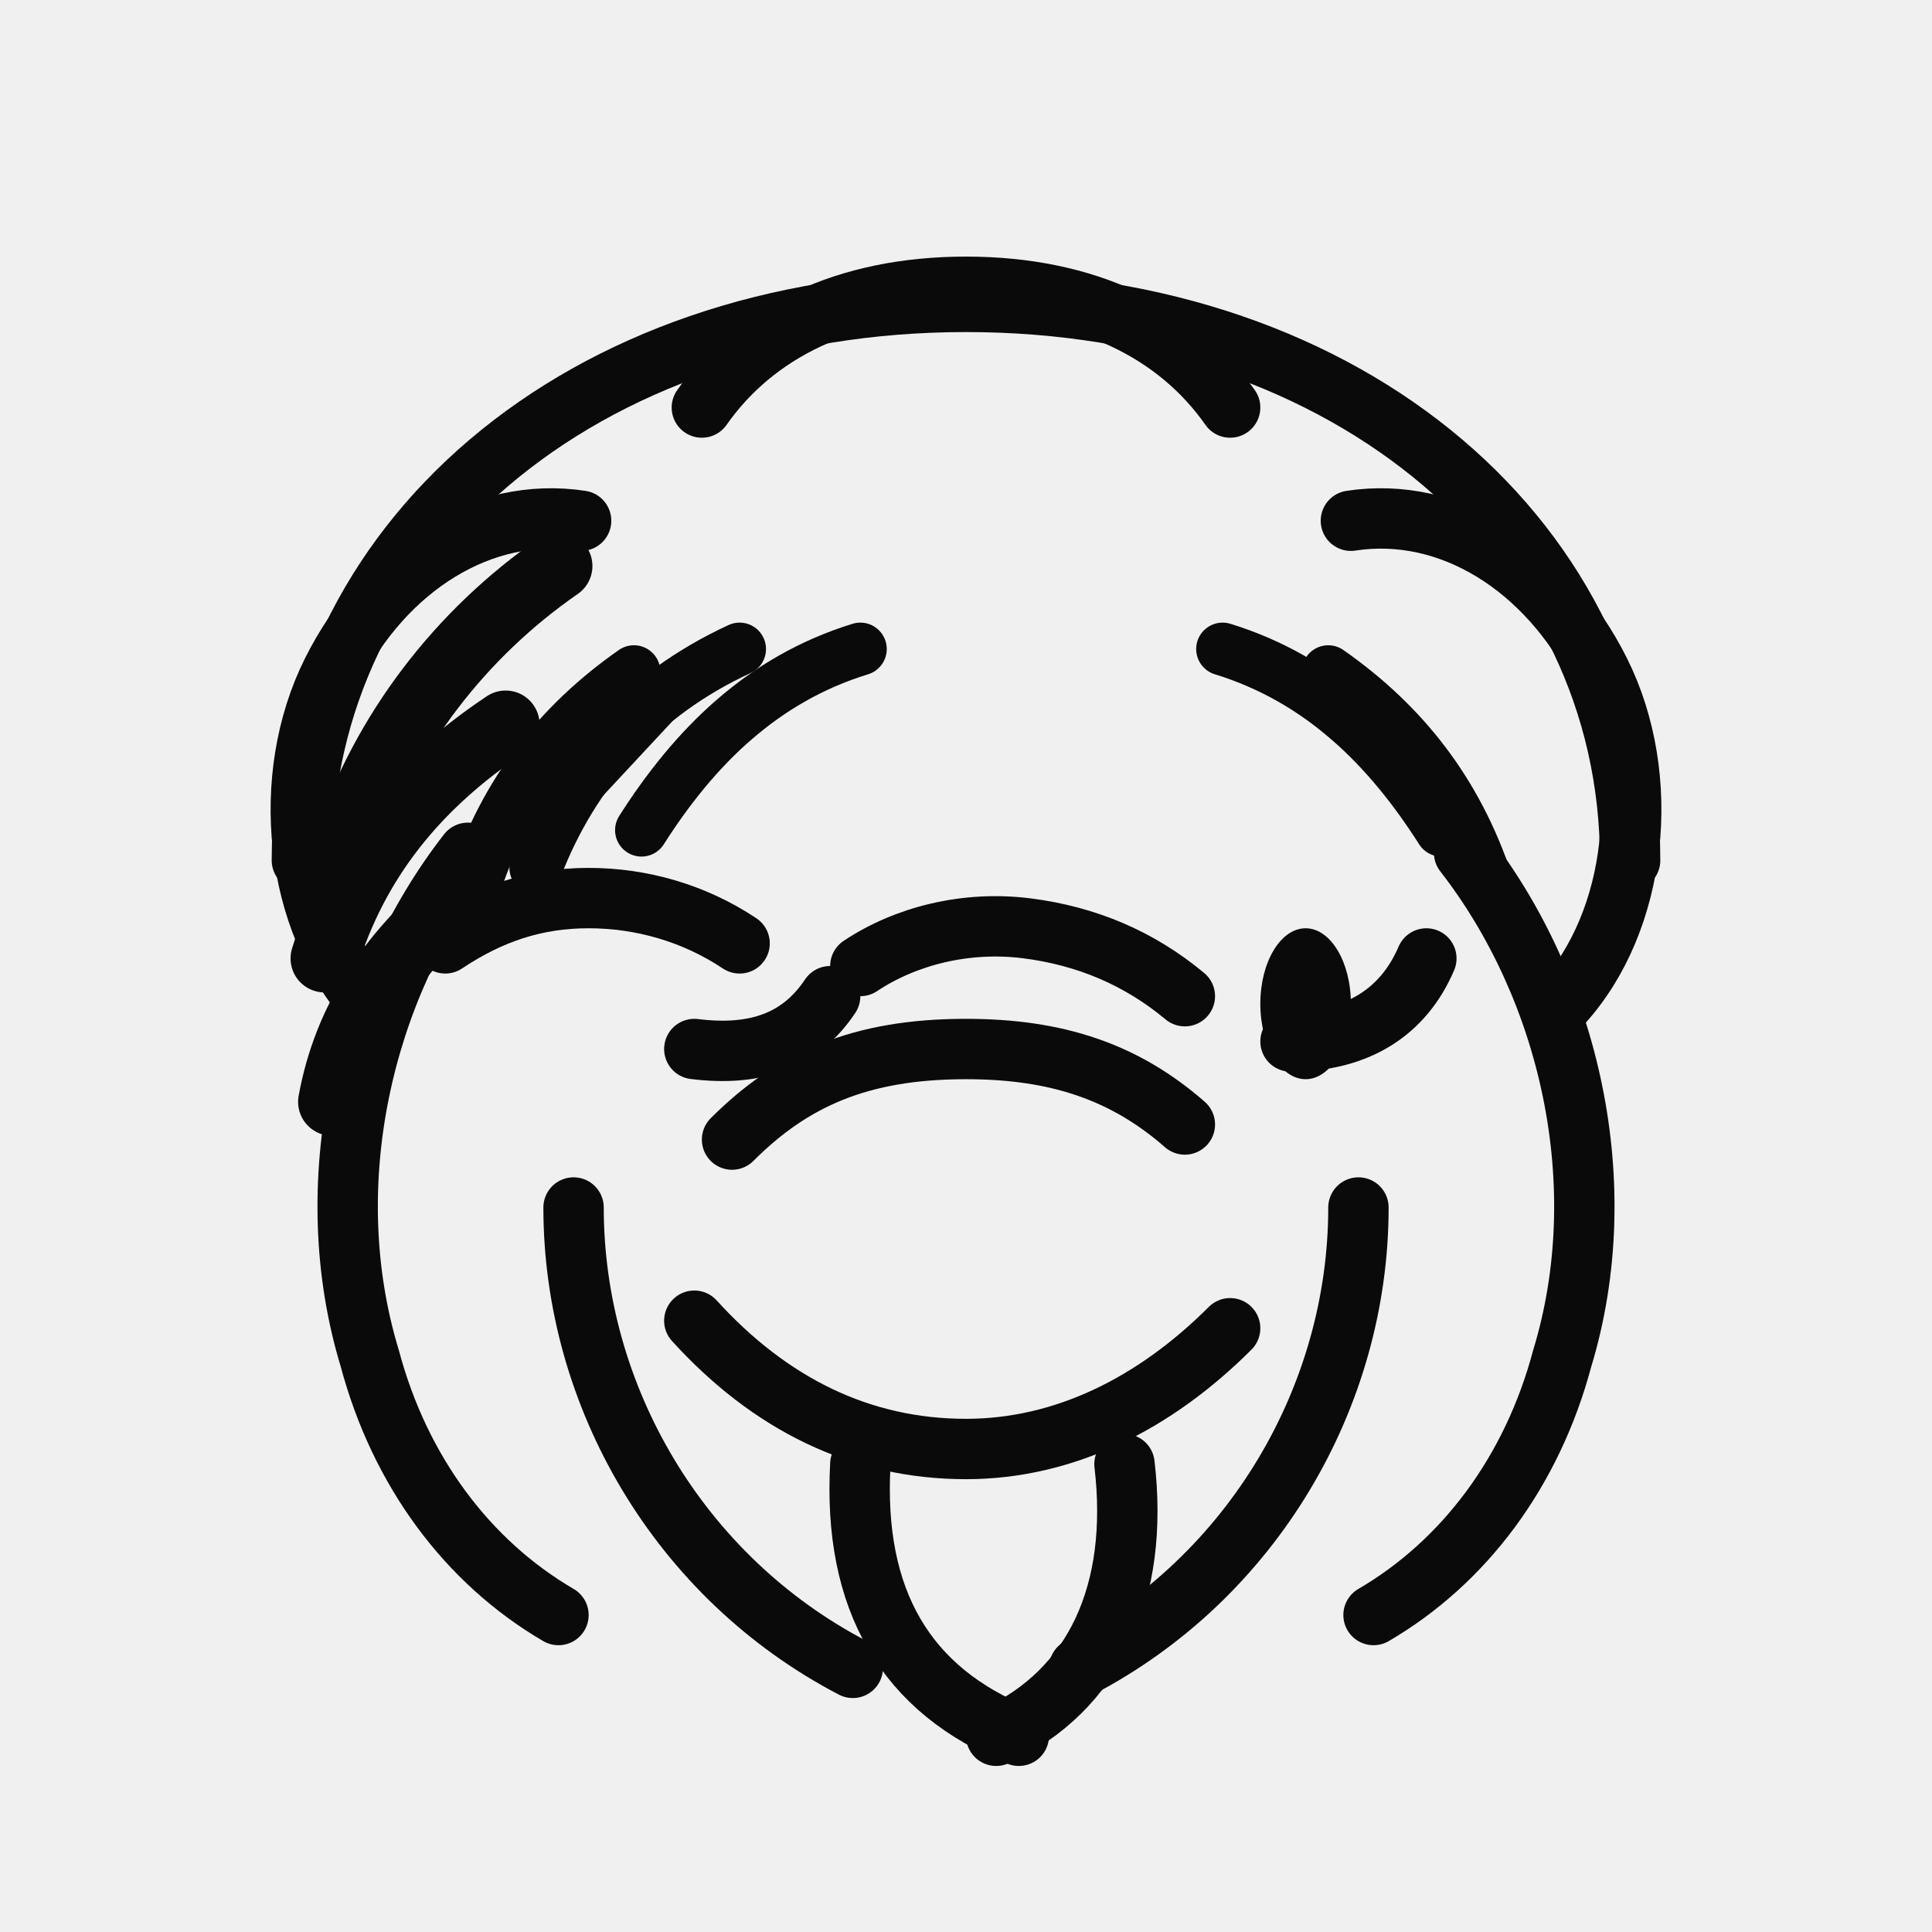
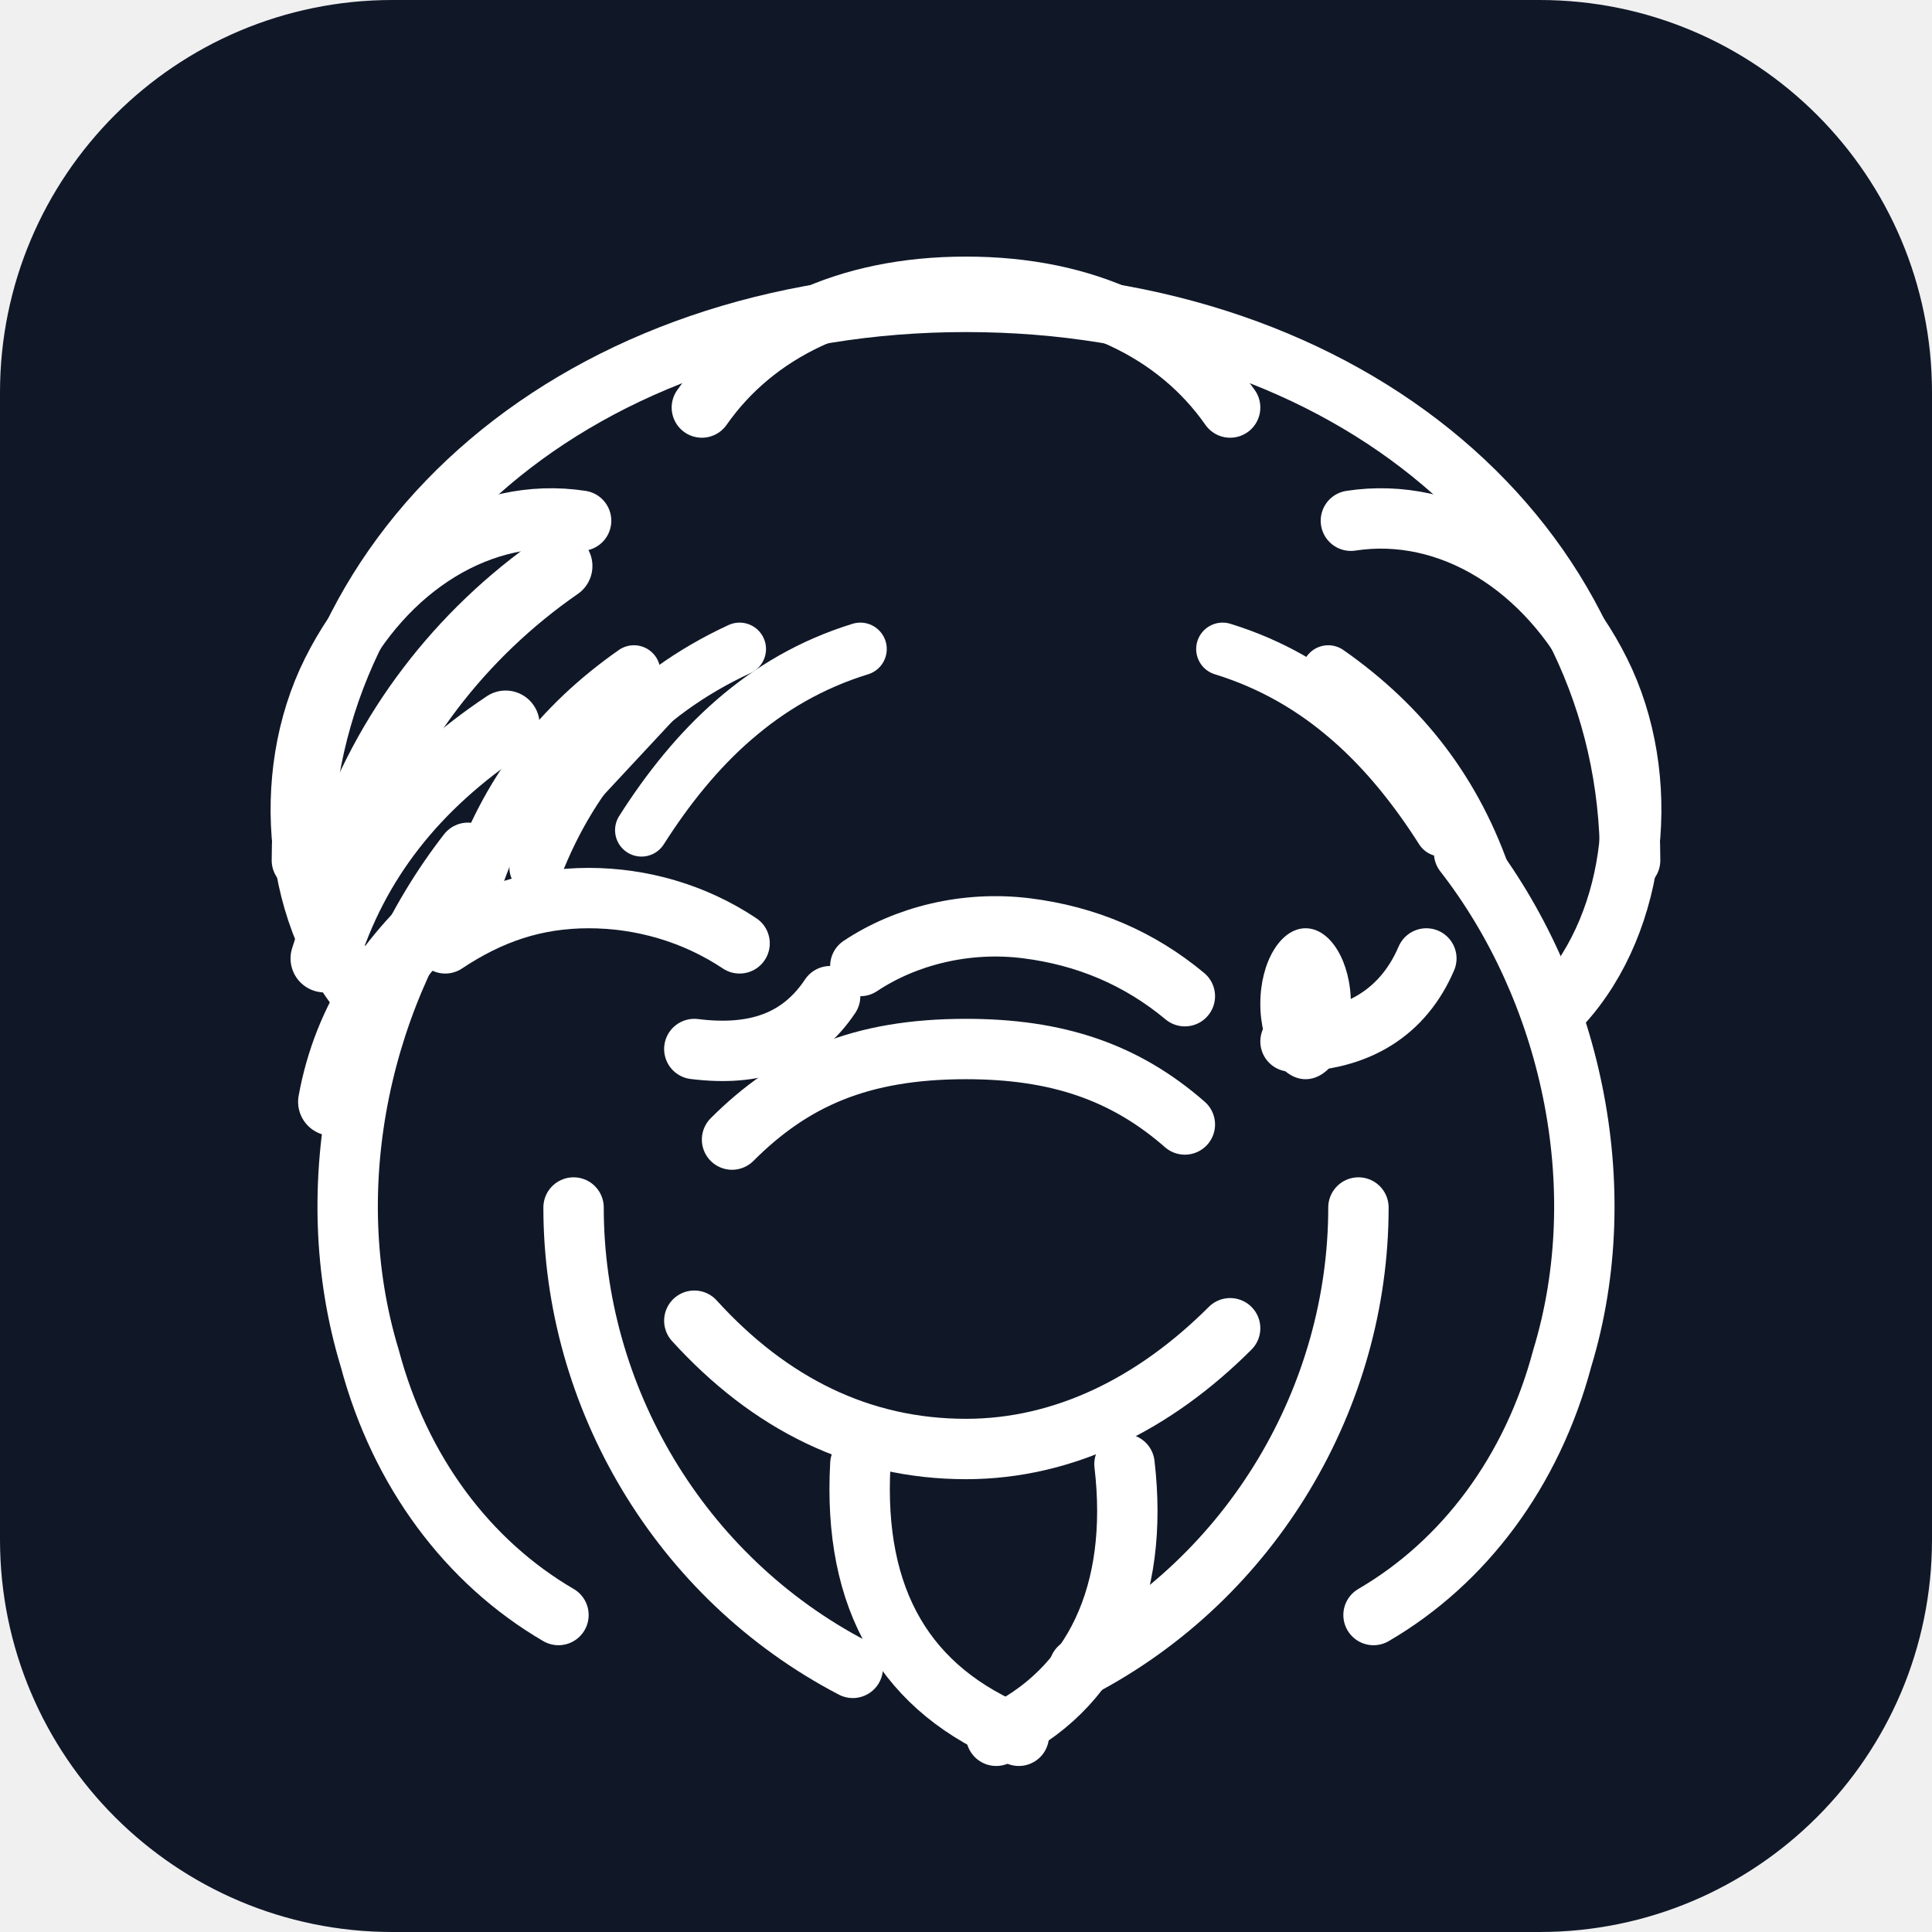
- <svg xmlns="http://www.w3.org/2000/svg" width="256" height="256" viewBox="0 0 256 256" fill="none">
-   <g stroke="#0A0A0A" stroke-width="8" stroke-linecap="round" stroke-linejoin="round">
+ <svg xmlns="http://www.w3.org/2000/svg" width="32" height="32" viewBox="0 0 256 256" fill="none">
+   <rect width="256" height="256" rx="52" fill="#101828" />
+   <g stroke="#FFFFFF" stroke-width="8" stroke-linecap="round" stroke-linejoin="round">
    <path d="M40 114c0-42 37-74 88-74s88 32 88 74" />
    <path d="M62 113c-14 18-20 44-13 67 4 15 13 27 25 34" />
    <path d="M194 113c14 18 20 44 13 67-4 15-13 27-25 34" />
    <path d="M97 151c8-8 17-12 31-12 12 0 21 3 29 10" />
    <path d="M92 175c10 11 22 17 36 17 13 0 25-6 35-16" />
    <path d="M114 128c6-4 14-6 22-5 8 1 15 4 21 9" />
    <path d="M98 125c-6-4-13-6-20-6-7 0-13 2-19 6" />
    <path d="M92 139c8 1 14-1 18-7" />
    <path d="M171 138c9 0 15-4 18-11" />
    <path d="M114 194c-1 18 6 30 21 36" />
    <path d="M149 194c2 17-4 30-17 36" />
    <path d="M76 160c0 25 14 49 37 61" />
    <path d="M180 160c0 25-14 49-37 61" />
    <path d="M49 133c-10-11-12-30-5-44 7-14 20-22 33-20" />
    <path d="M207 133c10-11 12-30 5-44-7-14-20-22-33-20" />
    <path d="M93 54c7-10 19-16 35-16 16 0 28 6 35 16" />
  </g>
-   <g fill="#0A0A0A">
+   <g fill="#FFFFFF">
    <ellipse cx="173" cy="133" rx="6" ry="10" />
-     <path d="M114 86c-13 4-22 13-29 24" stroke="#0A0A0A" stroke-width="7" stroke-linecap="round" />
-     <path d="M98 86c-13 6-22 16-27 29" stroke="#0A0A0A" stroke-width="7" stroke-linecap="round" />
-     <path d="M84 89c-10 7-17 16-21 28" stroke="#0A0A0A" stroke-width="7" stroke-linecap="round" />
-     <path d="M162 86c13 4 22 13 29 24" stroke="#0A0A0A" stroke-width="7" stroke-linecap="round" />
-     <path d="M176 89c10 7 17 16 21 28" stroke="#0A0A0A" stroke-width="7" stroke-linecap="round" />
+     <path d="M114 86c-13 4-22 13-29 24" stroke="#FFFFFF" stroke-width="7" stroke-linecap="round" />
+     <path d="M98 86c-13 6-22 16-27 29" stroke="#FFFFFF" stroke-width="7" stroke-linecap="round" />
+     <path d="M84 89c-10 7-17 16-21 28" stroke="#FFFFFF" stroke-width="7" stroke-linecap="round" />
+     <path d="M162 86c13 4 22 13 29 24" stroke="#FFFFFF" stroke-width="7" stroke-linecap="round" />
+     <path d="M176 89c10 7 17 16 21 28" stroke="#FFFFFF" stroke-width="7" stroke-linecap="round" />
  </g>
-   <path d="M74 75c-13 9-23 22-28 37" stroke="#0A0A0A" stroke-width="9" stroke-linecap="round" />
-   <path d="M67 96c-12 8-20 18-24 31" stroke="#0A0A0A" stroke-width="9" stroke-linecap="round" />
-   <path d="M62 118c-10 8-16 17-18 28" stroke="#0A0A0A" stroke-width="9" stroke-linecap="round" />
+   <path d="M74 75c-13 9-23 22-28 37" stroke="#FFFFFF" stroke-width="9" stroke-linecap="round" />
+   <path d="M67 96c-12 8-20 18-24 31" stroke="#FFFFFF" stroke-width="9" stroke-linecap="round" />
+   <path d="M62 118c-10 8-16 17-18 28" stroke="#FFFFFF" stroke-width="9" stroke-linecap="round" />
</svg>
